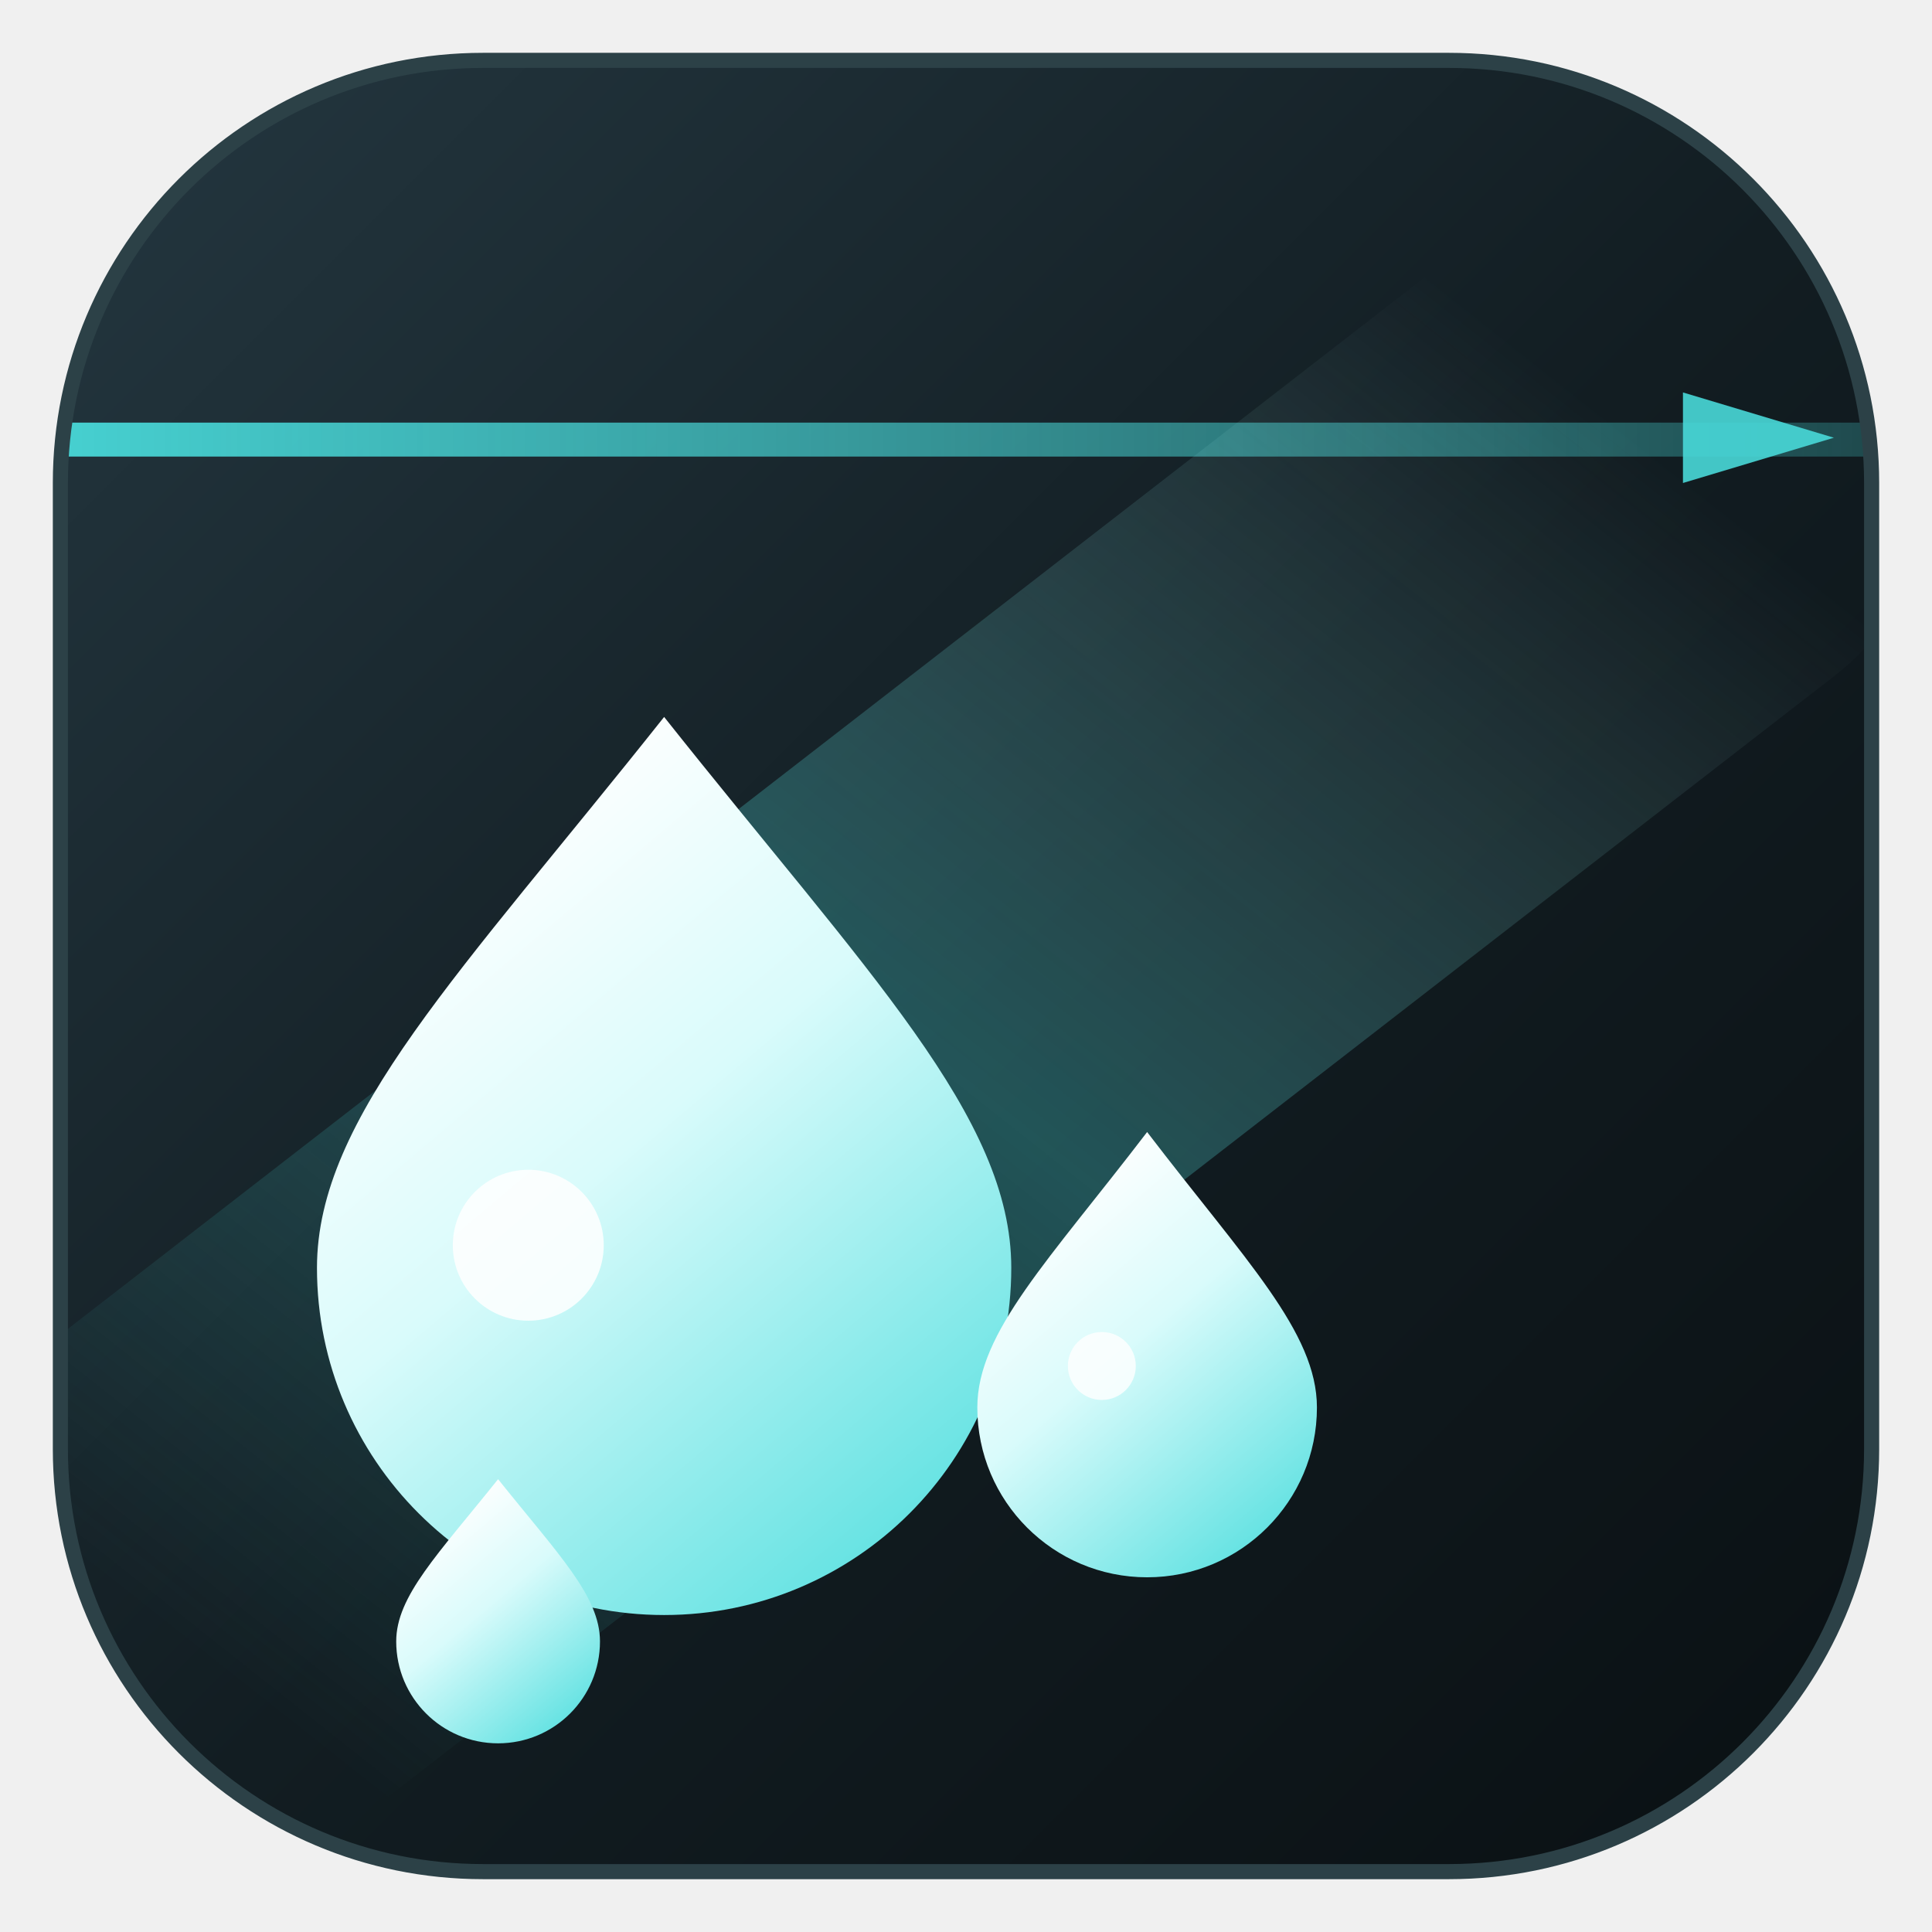
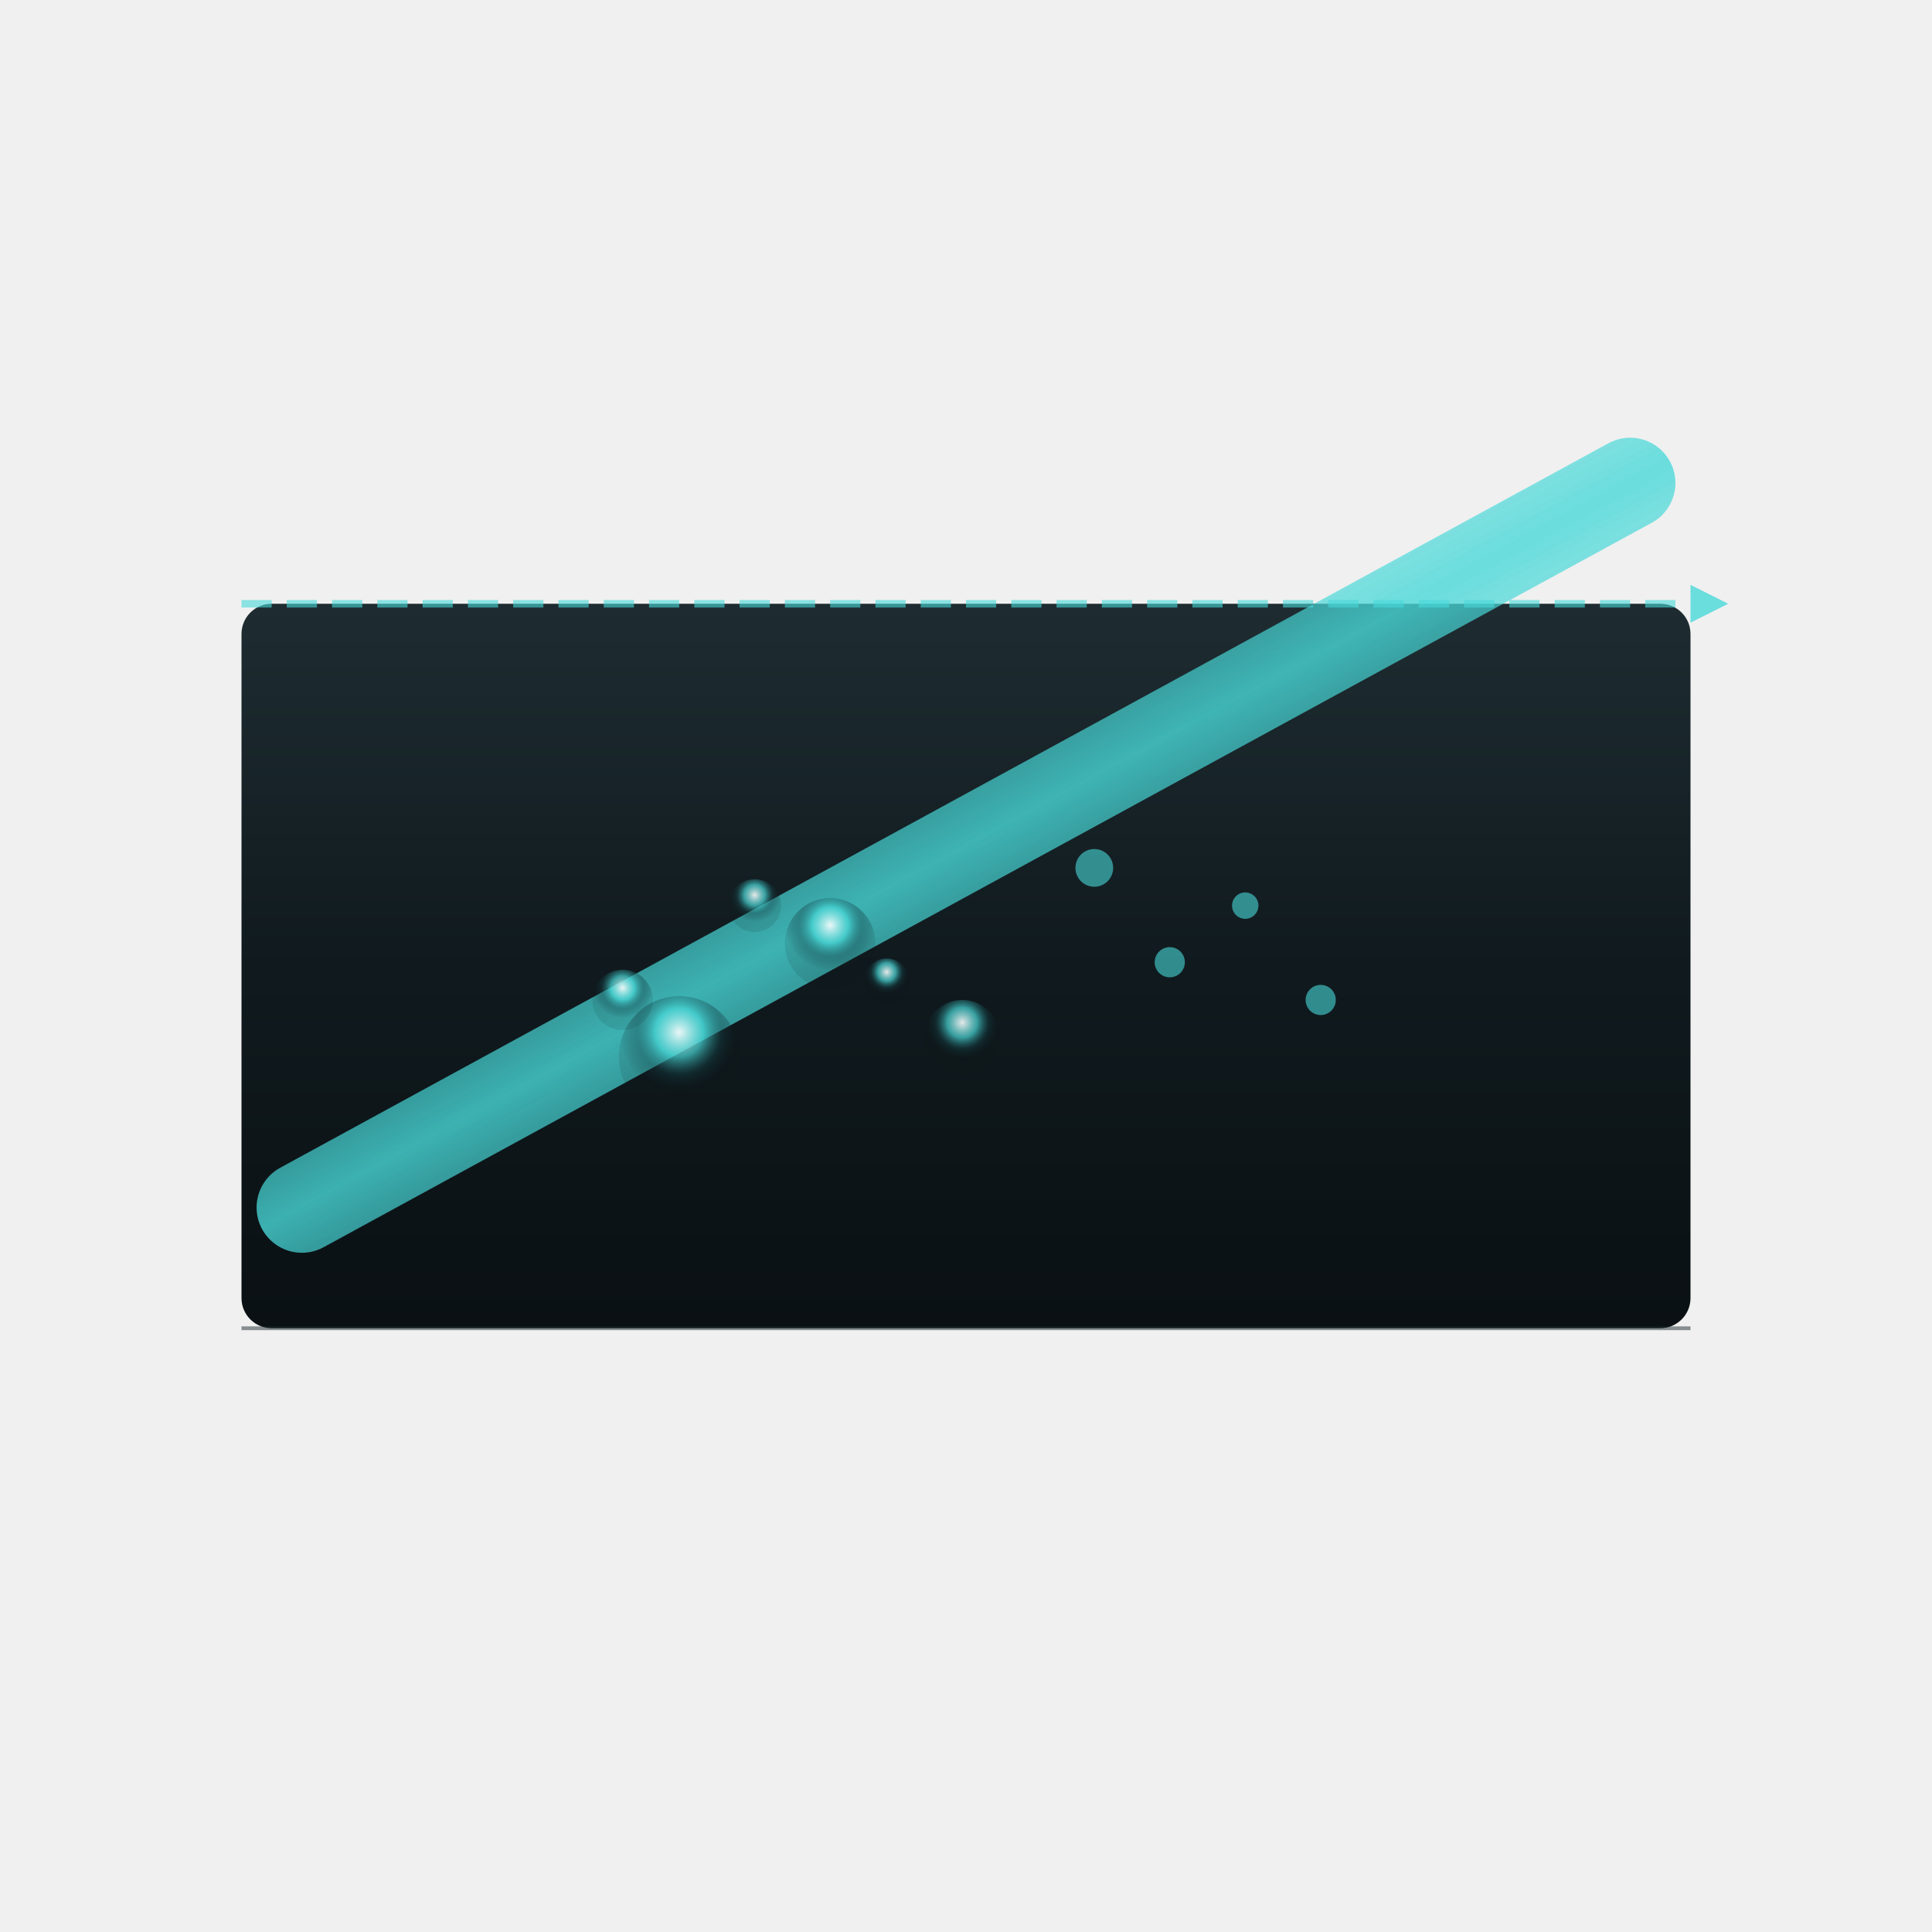
- <svg xmlns="http://www.w3.org/2000/svg" viewBox="0 0 512 512" width="512" height="512" role="img" aria-label="Newcastle Ceramic Coating">
+ <svg xmlns="http://www.w3.org/2000/svg" viewBox="0 0 512 512" width="512" height="512">
  <defs>
-     <linearGradient id="tile" x1="0%" y1="0%" x2="100%" y2="100%">
-       <stop offset="0%" stop-color="#243740" />
-       <stop offset="52%" stop-color="#121d22" />
+     <linearGradient id="sheen" x1="0%" y1="0%" x2="100%" y2="100%">
+       <stop offset="0%" stop-color="#48d8d8" stop-opacity="0.2" />
+       <stop offset="40%" stop-color="#48d8d8" stop-opacity="0.6" />
+       <stop offset="50%" stop-color="#48d8d8" stop-opacity="1" />
+       <stop offset="60%" stop-color="#48d8d8" stop-opacity="0.6" />
+       <stop offset="100%" stop-color="#48d8d8" stop-opacity="0.2" />
+     </linearGradient>
+     <radialGradient id="bead" cx="50%" cy="30%" r="50%">
+       <stop offset="0%" stop-color="#ffffff" stop-opacity="0.9" />
+       <stop offset="40%" stop-color="#48d8d8" stop-opacity="0.7" />
+       <stop offset="70%" stop-color="#144449" stop-opacity="0.4" />
+       <stop offset="100%" stop-color="#0a1013" stop-opacity="0.1" />
+     </radialGradient>
+     <linearGradient id="panel" x1="0%" y1="0%" x2="0%" y2="100%">
+       <stop offset="0%" stop-color="#1e2c31" />
+       <stop offset="50%" stop-color="#101a1e" />
      <stop offset="100%" stop-color="#0a1013" />
    </linearGradient>
-     <linearGradient id="glow" x1="0%" y1="100%" x2="100%" y2="0%">
-       <stop offset="0%" stop-color="#48d8d8" stop-opacity="0" />
-       <stop offset="50%" stop-color="#48d8d8" stop-opacity="0.30" />
-       <stop offset="100%" stop-color="#bff6f6" stop-opacity="0" />
-     </linearGradient>
-     <linearGradient id="edge" x1="0%" y1="0%" x2="100%" y2="0%">
-       <stop offset="0%" stop-color="#48d8d8" stop-opacity="0.95" />
-       <stop offset="100%" stop-color="#48d8d8" stop-opacity="0.25" />
-     </linearGradient>
-     <linearGradient id="drop" x1="25%" y1="10%" x2="80%" y2="95%">
-       <stop offset="0%" stop-color="#ffffff" />
-       <stop offset="42%" stop-color="#d9fbfb" />
-       <stop offset="100%" stop-color="#63e2e2" />
-     </linearGradient>
-     <clipPath id="cut">
-       <rect x="16" y="16" width="480" height="480" rx="112" />
-     </clipPath>
  </defs>
-   <g clip-path="url(#cut)">
-     <rect x="16" y="16" width="480" height="480" fill="url(#tile)" />
-     <rect x="16" y="112" width="480" height="9" fill="url(#edge)" />
-     <polygon points="446,104 486,116 446,128" fill="#48d8d8" opacity="0.9" />
-     <path d="M40 430 L440 120" stroke="url(#glow)" stroke-width="150" stroke-linecap="round" />
-     <g>
-       <path d="M176 190 C 230 258 268 296 268 336 A 92 92 0 0 1 84 336 C 84 296 122 258 176 190 Z" fill="url(#drop)" />
-       <path d="M304 300 C 330 334 349 353 349 373 A 45 45 0 0 1 259 373 C 259 353 278 334 304 300 Z" fill="url(#drop)" />
-       <path d="M132 392 C 148 412 159 423 159 435 A 27 27 0 0 1 105 435 C 105 423 116 412 132 392 Z" fill="url(#drop)" />
-       <circle cx="140" cy="330" r="20" fill="#ffffff" opacity="0.85" />
-       <circle cx="292" cy="362" r="9" fill="#ffffff" opacity="0.8" />
-     </g>
+   <rect x="64" y="160" width="384" height="192" rx="8" fill="url(#panel)" />
+   <path d="M64 160 L448 160" stroke="#48d8d8" stroke-width="2" stroke-dasharray="8,4" opacity="0.6" />
+   <polygon points="448,155 458,160 448,165" fill="#48d8d8" opacity="0.8" />
+   <path d="M80 320 L432 128" stroke="url(#sheen)" stroke-width="24" stroke-linecap="round" opacity="0.8" />
+   <g fill="url(#bead)">
+     <circle cx="180" cy="280" r="16" />
+     <circle cx="220" cy="250" r="12" />
+     <circle cx="255" cy="275" r="10" />
+     <circle cx="200" cy="240" r="7" />
+     <circle cx="235" cy="260" r="6" />
+     <circle cx="165" cy="265" r="8" />
  </g>
-   <rect x="16" y="16" width="480" height="480" rx="112" fill="none" stroke="#2c4147" stroke-width="4" />
+   <g fill="#48d8d8" opacity="0.6">
+     <circle cx="290" cy="230" r="5" />
+     <circle cx="310" cy="255" r="4" />
+     <circle cx="330" cy="240" r="3.5" />
+     <circle cx="350" cy="265" r="4" />
+   </g>
+   <path d="M64 352 L448 352" stroke="#1e2c31" stroke-width="1" opacity="0.5" />
</svg>
